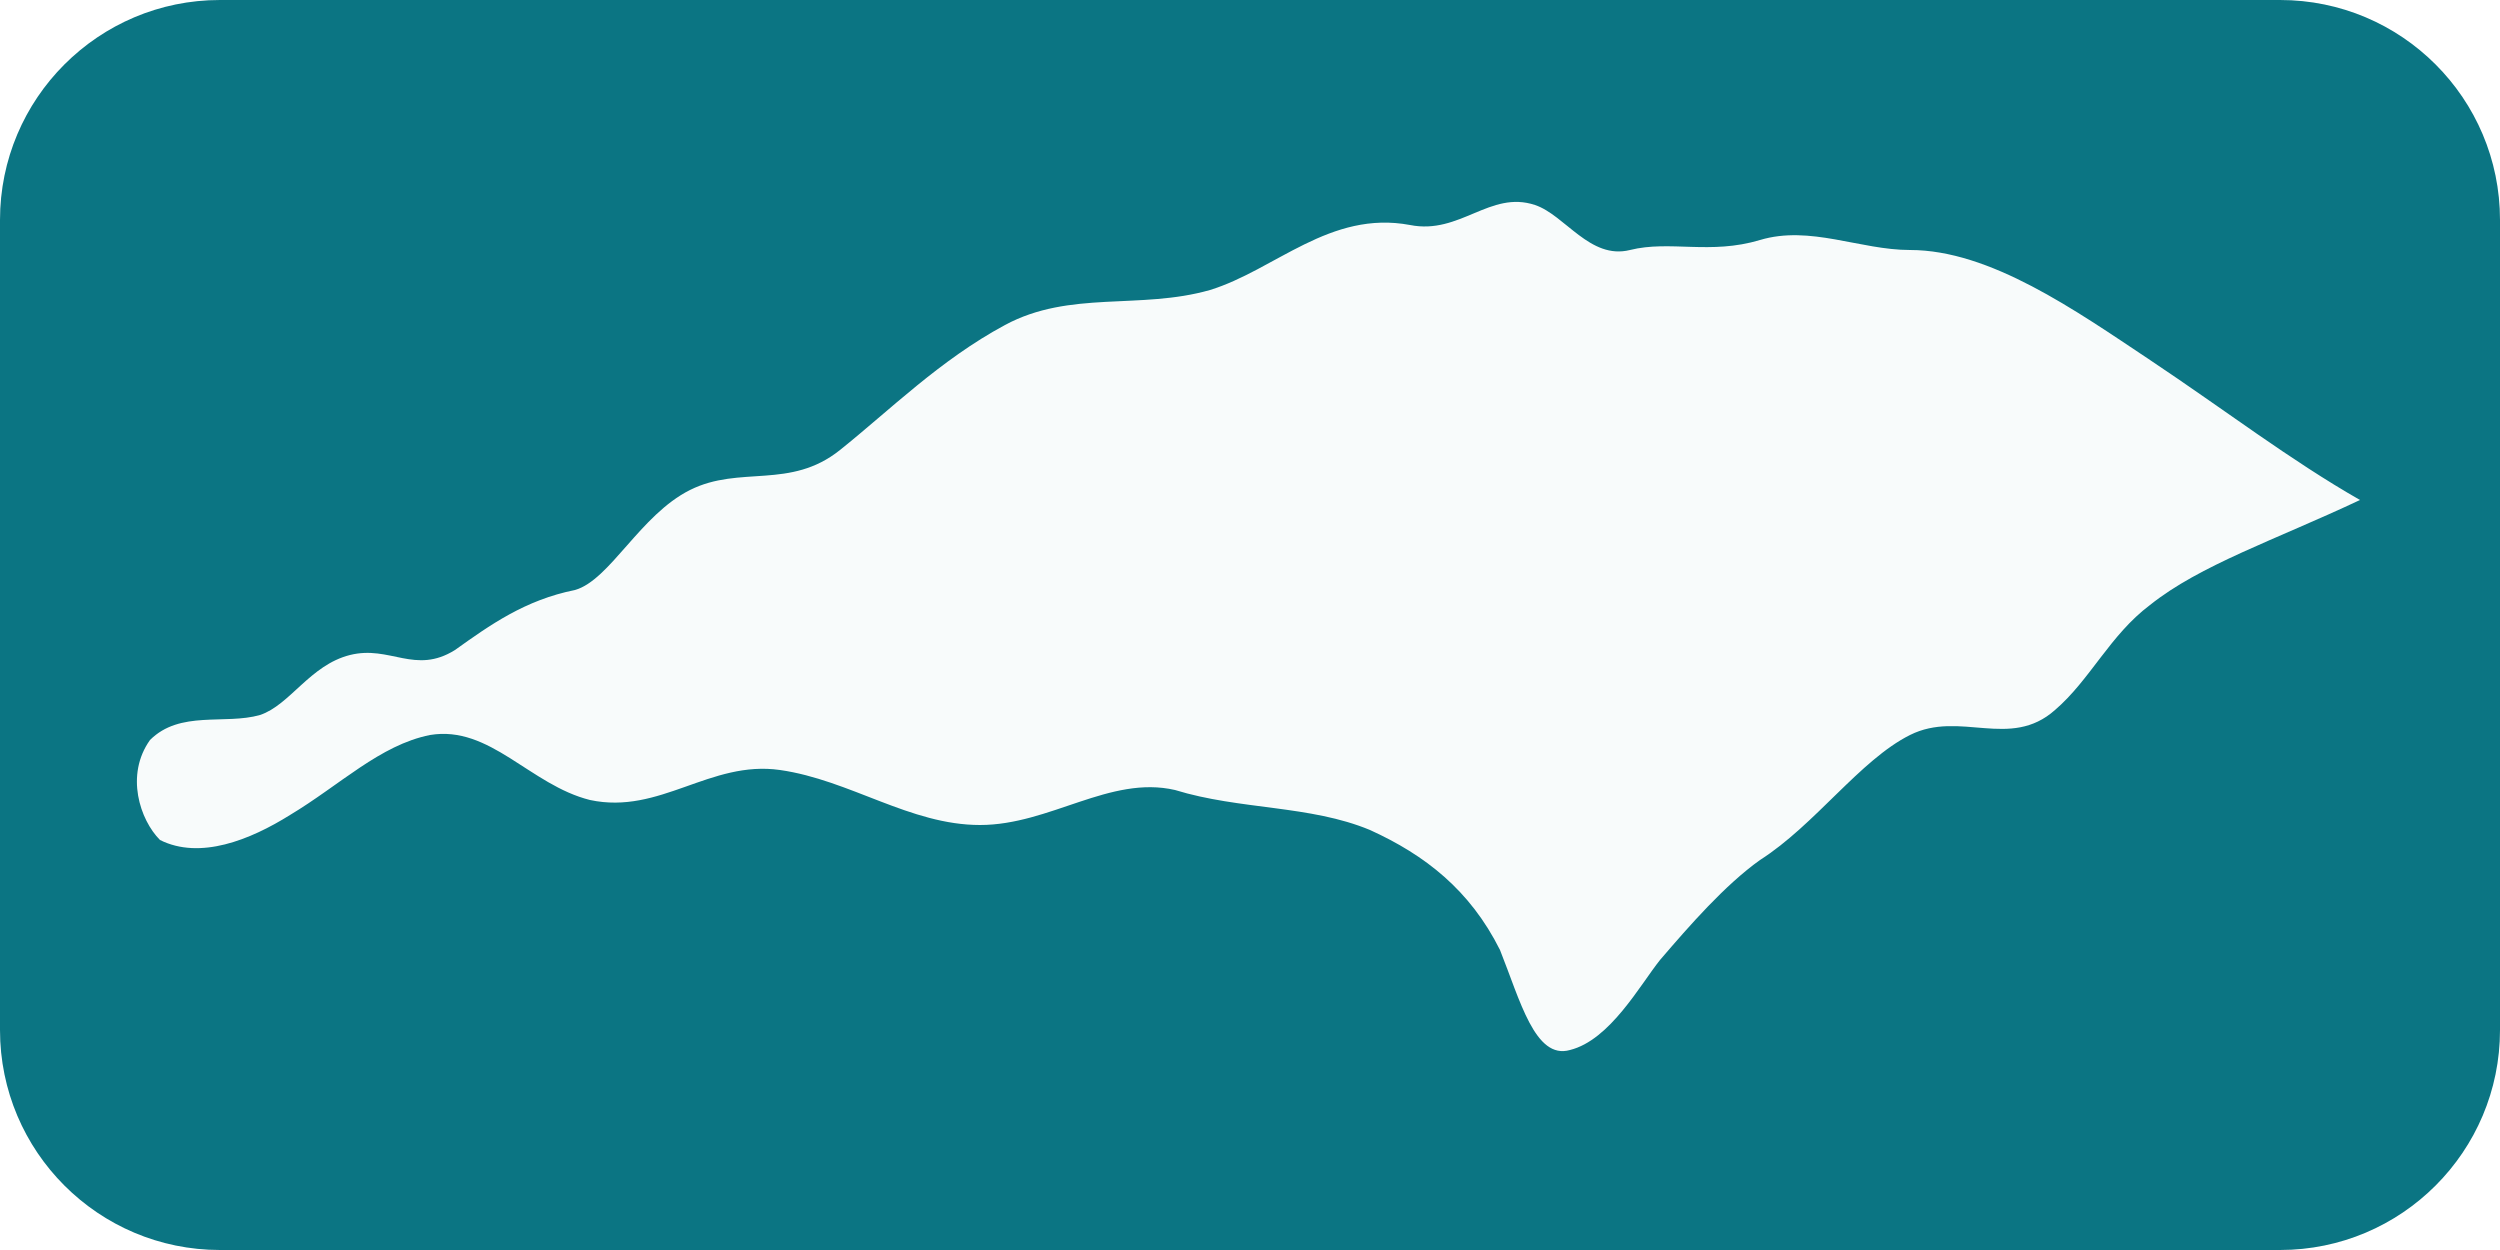
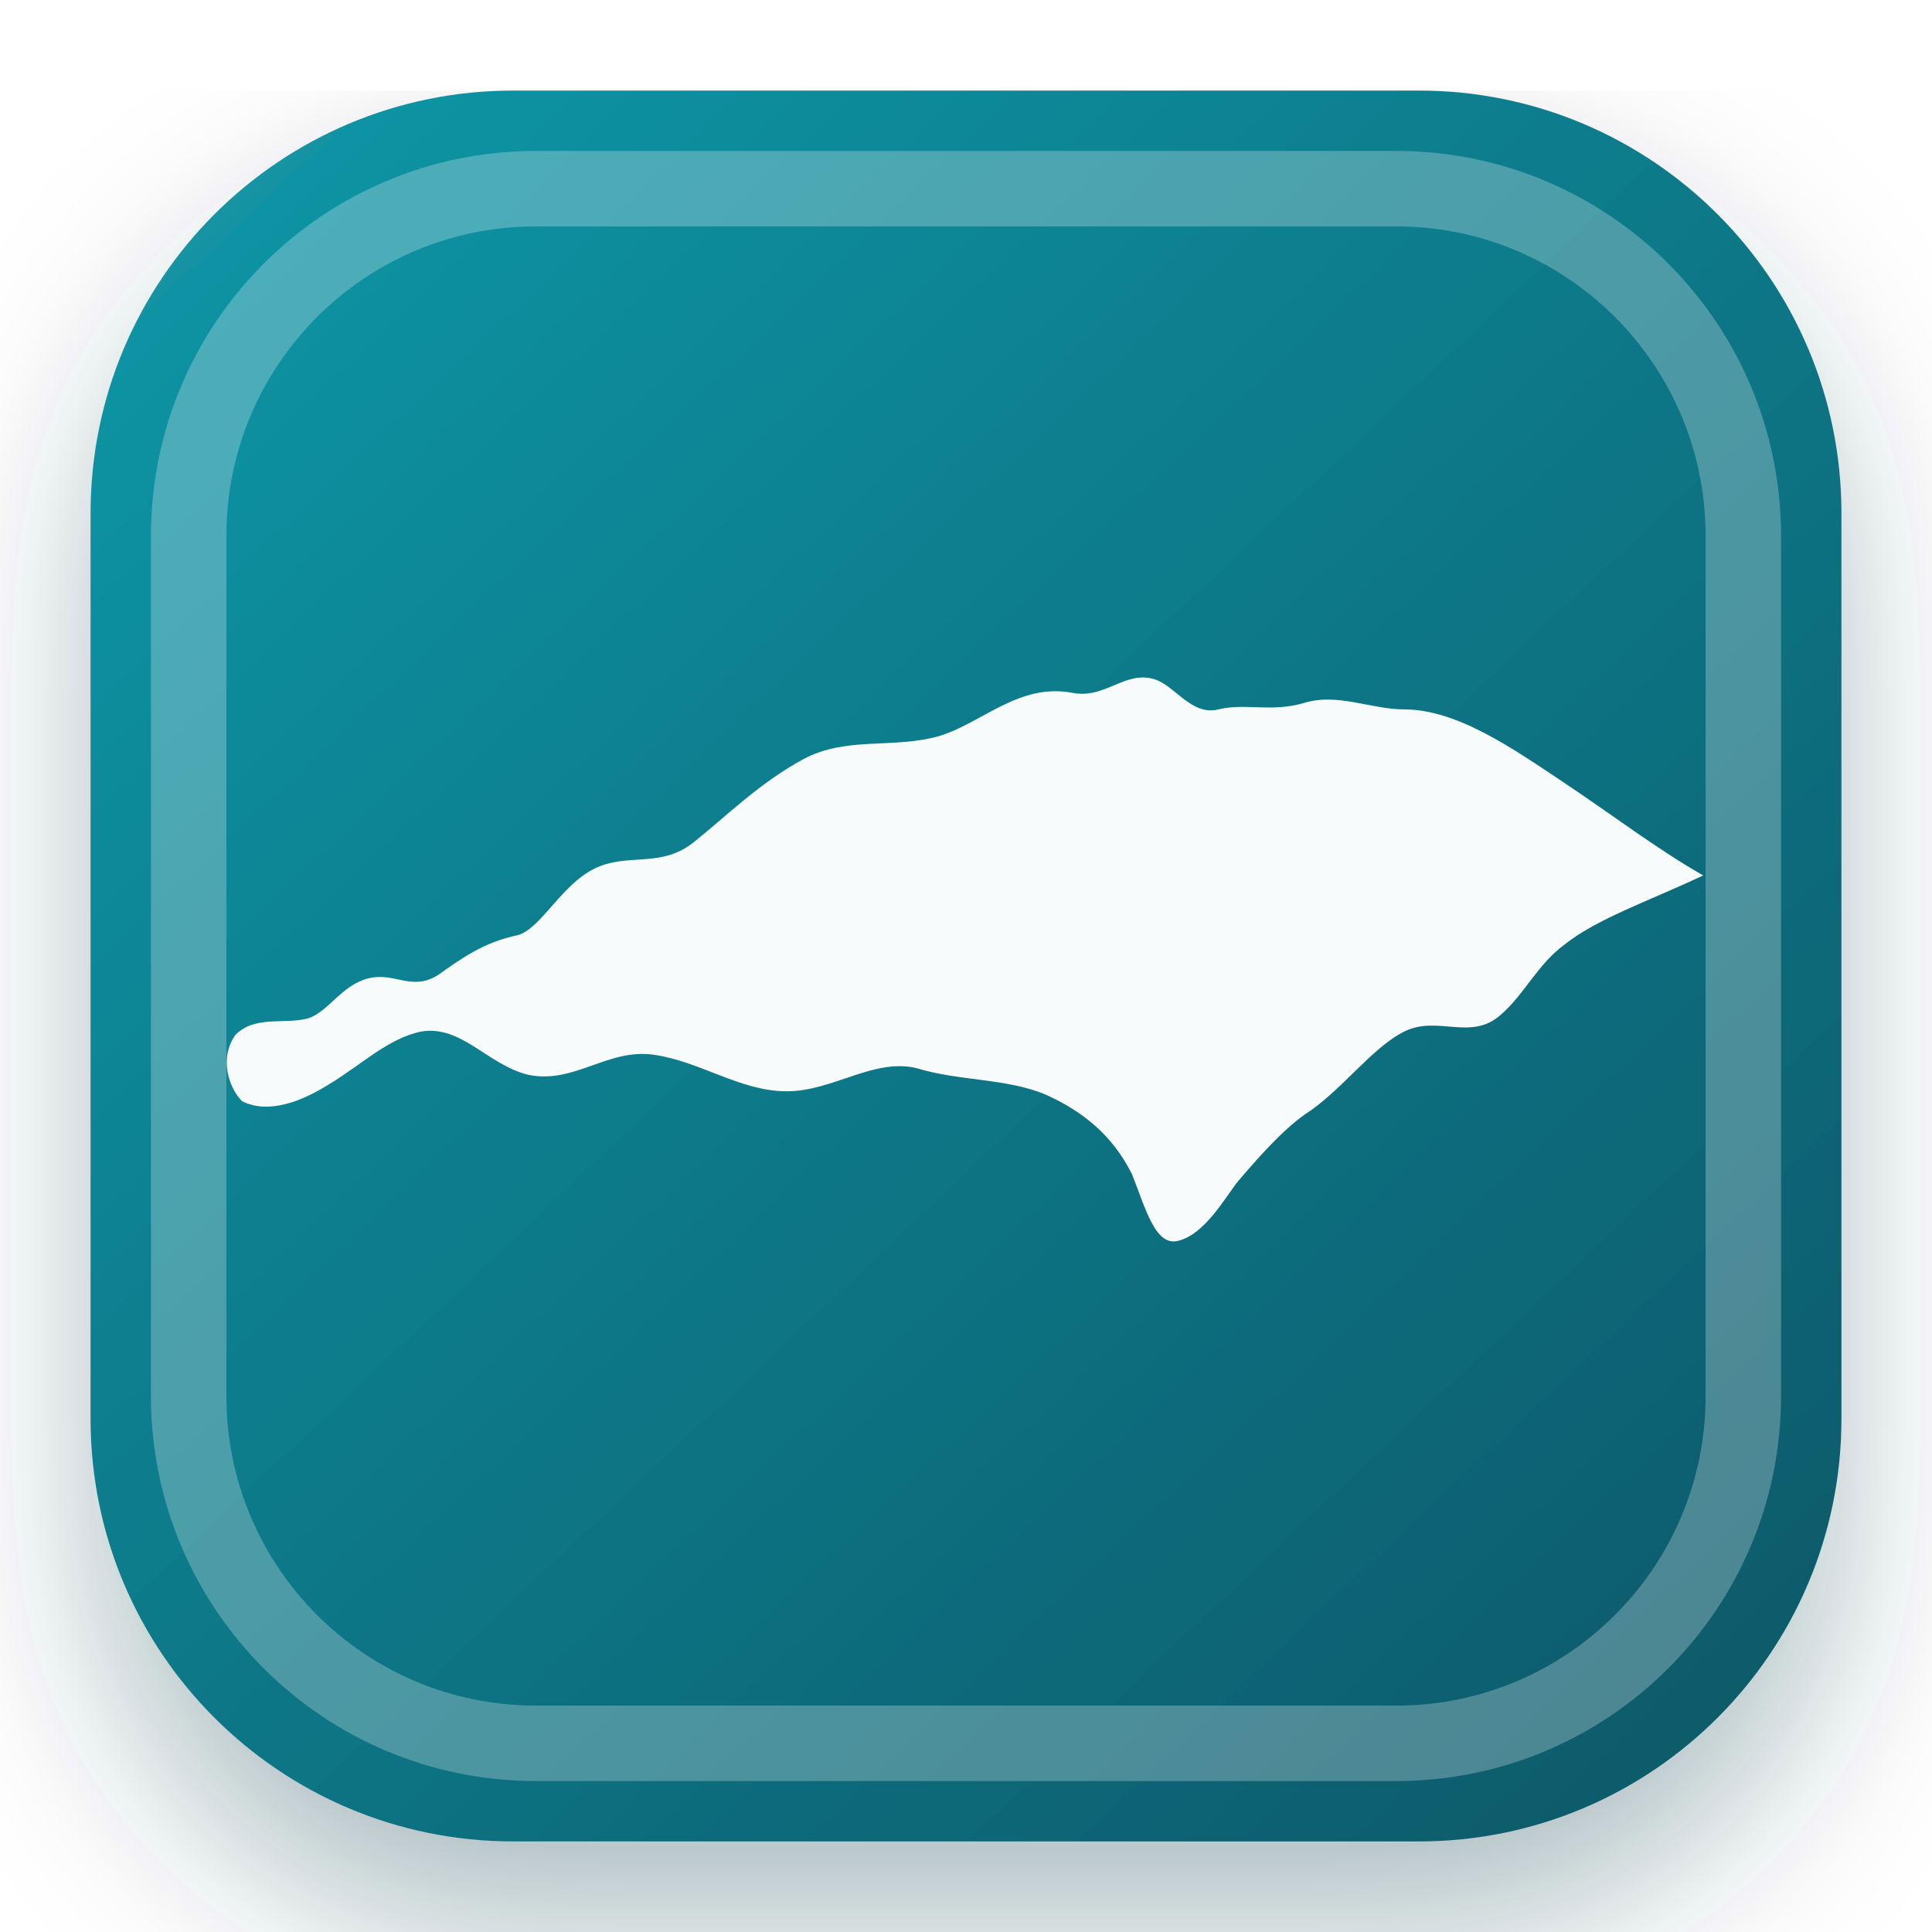
- <svg xmlns="http://www.w3.org/2000/svg" width="500" height="250" viewBox="0 0 500 250" role="img" aria-label="Stylised Rottnest Island outline">
-   <rect width="500" height="250" rx="44" fill="#0b7583" />
-   <path id="rottnest-silhouette" fill="#f8fbfb" d="             M 32,168             C 28,164 25,155 30,148             C 36,142 45,145 52,143             C 58,141 62,133 70,131             C 78,129 83,135 91,130             C 98,125 105,120 115,118             C 122,116 128,103 138,98             C 148,93 158,98 168,90             C 178,82 188,72 201,65             C 214,58 228,62 242,58             C 255,54 266,42 282,45             C 292,47 298,38 307,41             C 313,43 318,52 326,50             C 334,48 342,51 352,48             C 362,45 372,50 382,50             C 398,50 415,62 430,72             C 445,82 458,92 472,100             C 455,108 440,113 430,121             C 422,127 418,136 411,142             C 402,150 392,142 382,147             C 372,152 363,165 352,172             C 345,177 338,185 332,192             C 328,197 322,208 314,210             C 307,212 304,200 300,190             C 294,178 285,171 274,166             C 262,161 248,162 235,158             C 222,155 210,165 196,165             C 182,165 170,156 156,154             C 142,152 132,163 118,160             C 106,157 98,145 86,147             C 76,149 68,157 58,163             C 50,168 40,172 32,168 Z         " />
+ <svg xmlns="http://www.w3.org/2000/svg" width="256" height="256" viewBox="0 0 256 256" role="img" aria-label="Stylised Rottnest Island outline">
+   <defs>
+     <linearGradient id="favicon-background" x1="24" y1="18" x2="232" y2="238" gradientUnits="userSpaceOnUse">
+       <stop offset="0" stop-color="#1296a6" />
+       <stop offset="1" stop-color="#075969" />
+     </linearGradient>
+     <filter id="favicon-shadow" x="-14%" y="-14%" width="128%" height="128%">
+       <feDropShadow dx="0" dy="12" stdDeviation="12" flood-color="#04343d" flood-opacity="0.32" />
+     </filter>
+   </defs>
+   <rect id="favicon-rounded-square" x="12" y="12" width="232" height="232" rx="56" fill="url(#favicon-background)" filter="url(#favicon-shadow)" />
+   <rect x="25" y="25" width="206" height="206" rx="46" fill="none" stroke="rgba(255,255,255,0.26)" stroke-width="10" />
+   <g transform="translate(18 72) scale(0.44)">
+     <path id="rottnest-silhouette" fill="#f8fbfb" d="                 M 32,168                 C 28,164 25,155 30,148                 C 36,142 45,145 52,143                 C 58,141 62,133 70,131                 C 78,129 83,135 91,130                 C 98,125 105,120 115,118                 C 122,116 128,103 138,98                 C 148,93 158,98 168,90                 C 178,82 188,72 201,65                 C 214,58 228,62 242,58                 C 255,54 266,42 282,45                 C 292,47 298,38 307,41                 C 313,43 318,52 326,50                 C 334,48 342,51 352,48                 C 362,45 372,50 382,50                 C 398,50 415,62 430,72                 C 445,82 458,92 472,100                 C 455,108 440,113 430,121                 C 422,127 418,136 411,142                 C 402,150 392,142 382,147                 C 372,152 363,165 352,172                 C 345,177 338,185 332,192                 C 328,197 322,208 314,210                 C 307,212 304,200 300,190                 C 294,178 285,171 274,166                 C 262,161 248,162 235,158                 C 222,155 210,165 196,165                 C 182,165 170,156 156,154                 C 142,152 132,163 118,160                 C 106,157 98,145 86,147                 C 76,149 68,157 58,163                 C 50,168 40,172 32,168 Z             " />
+   </g>
</svg>
